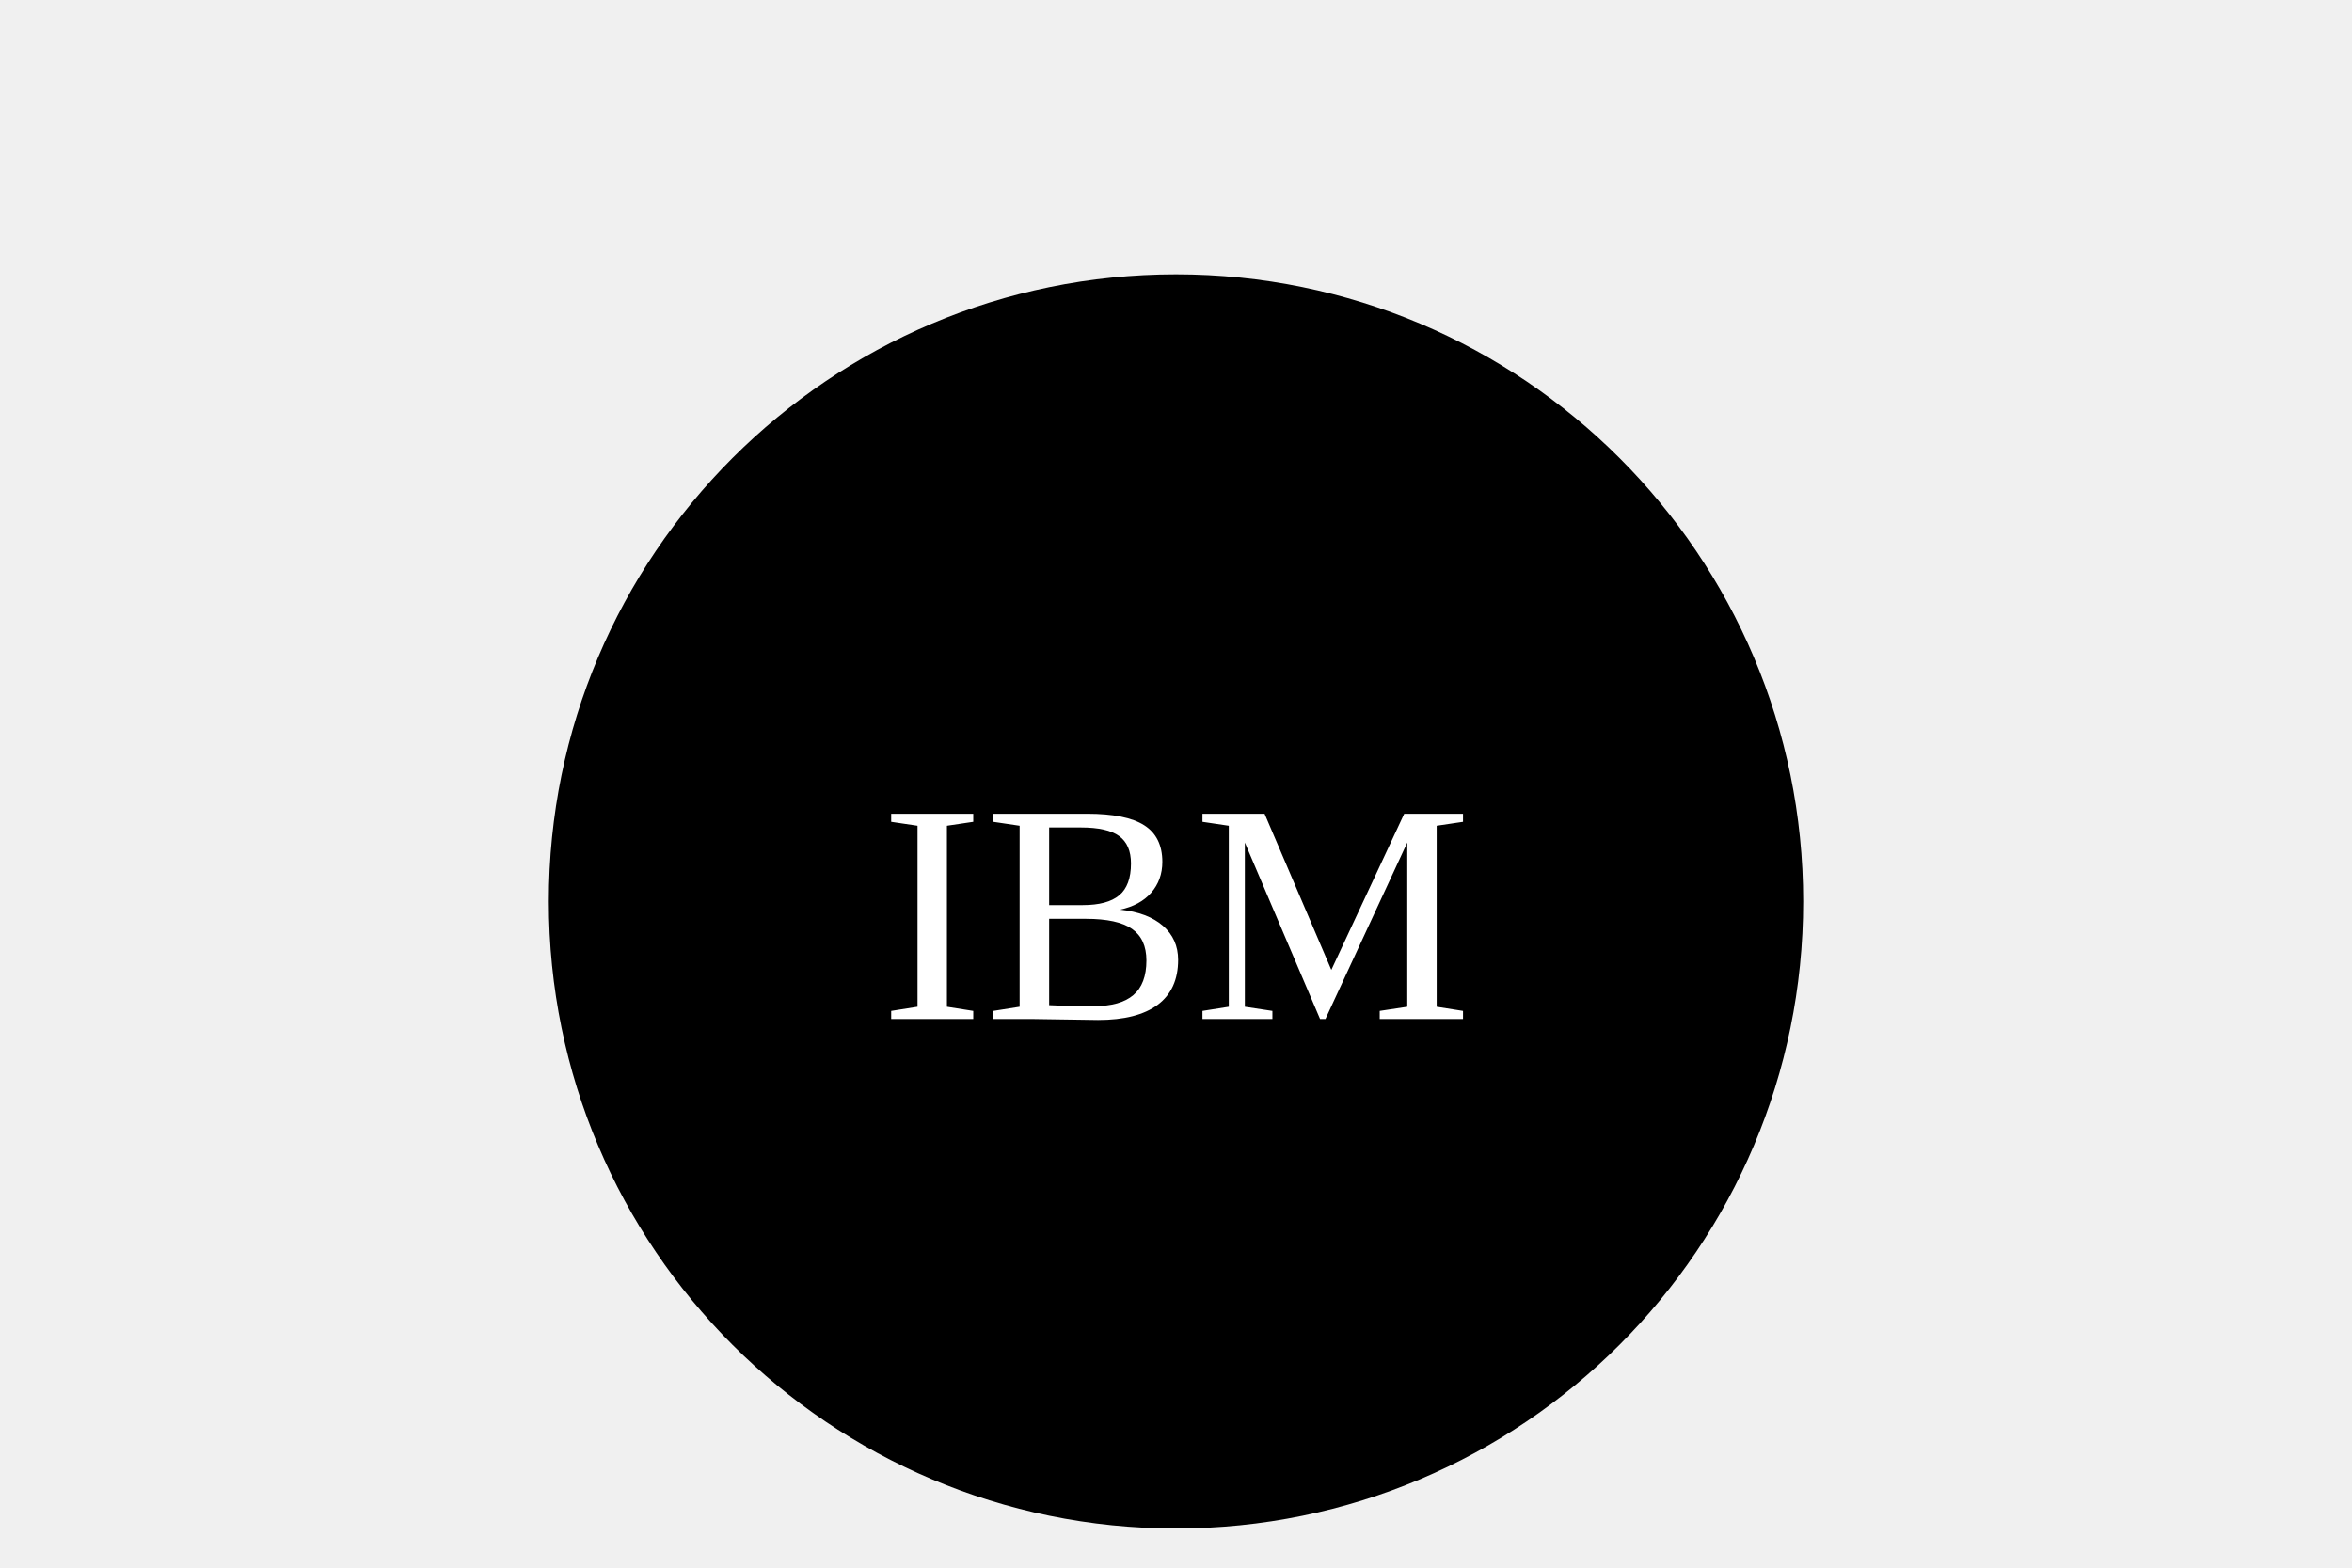
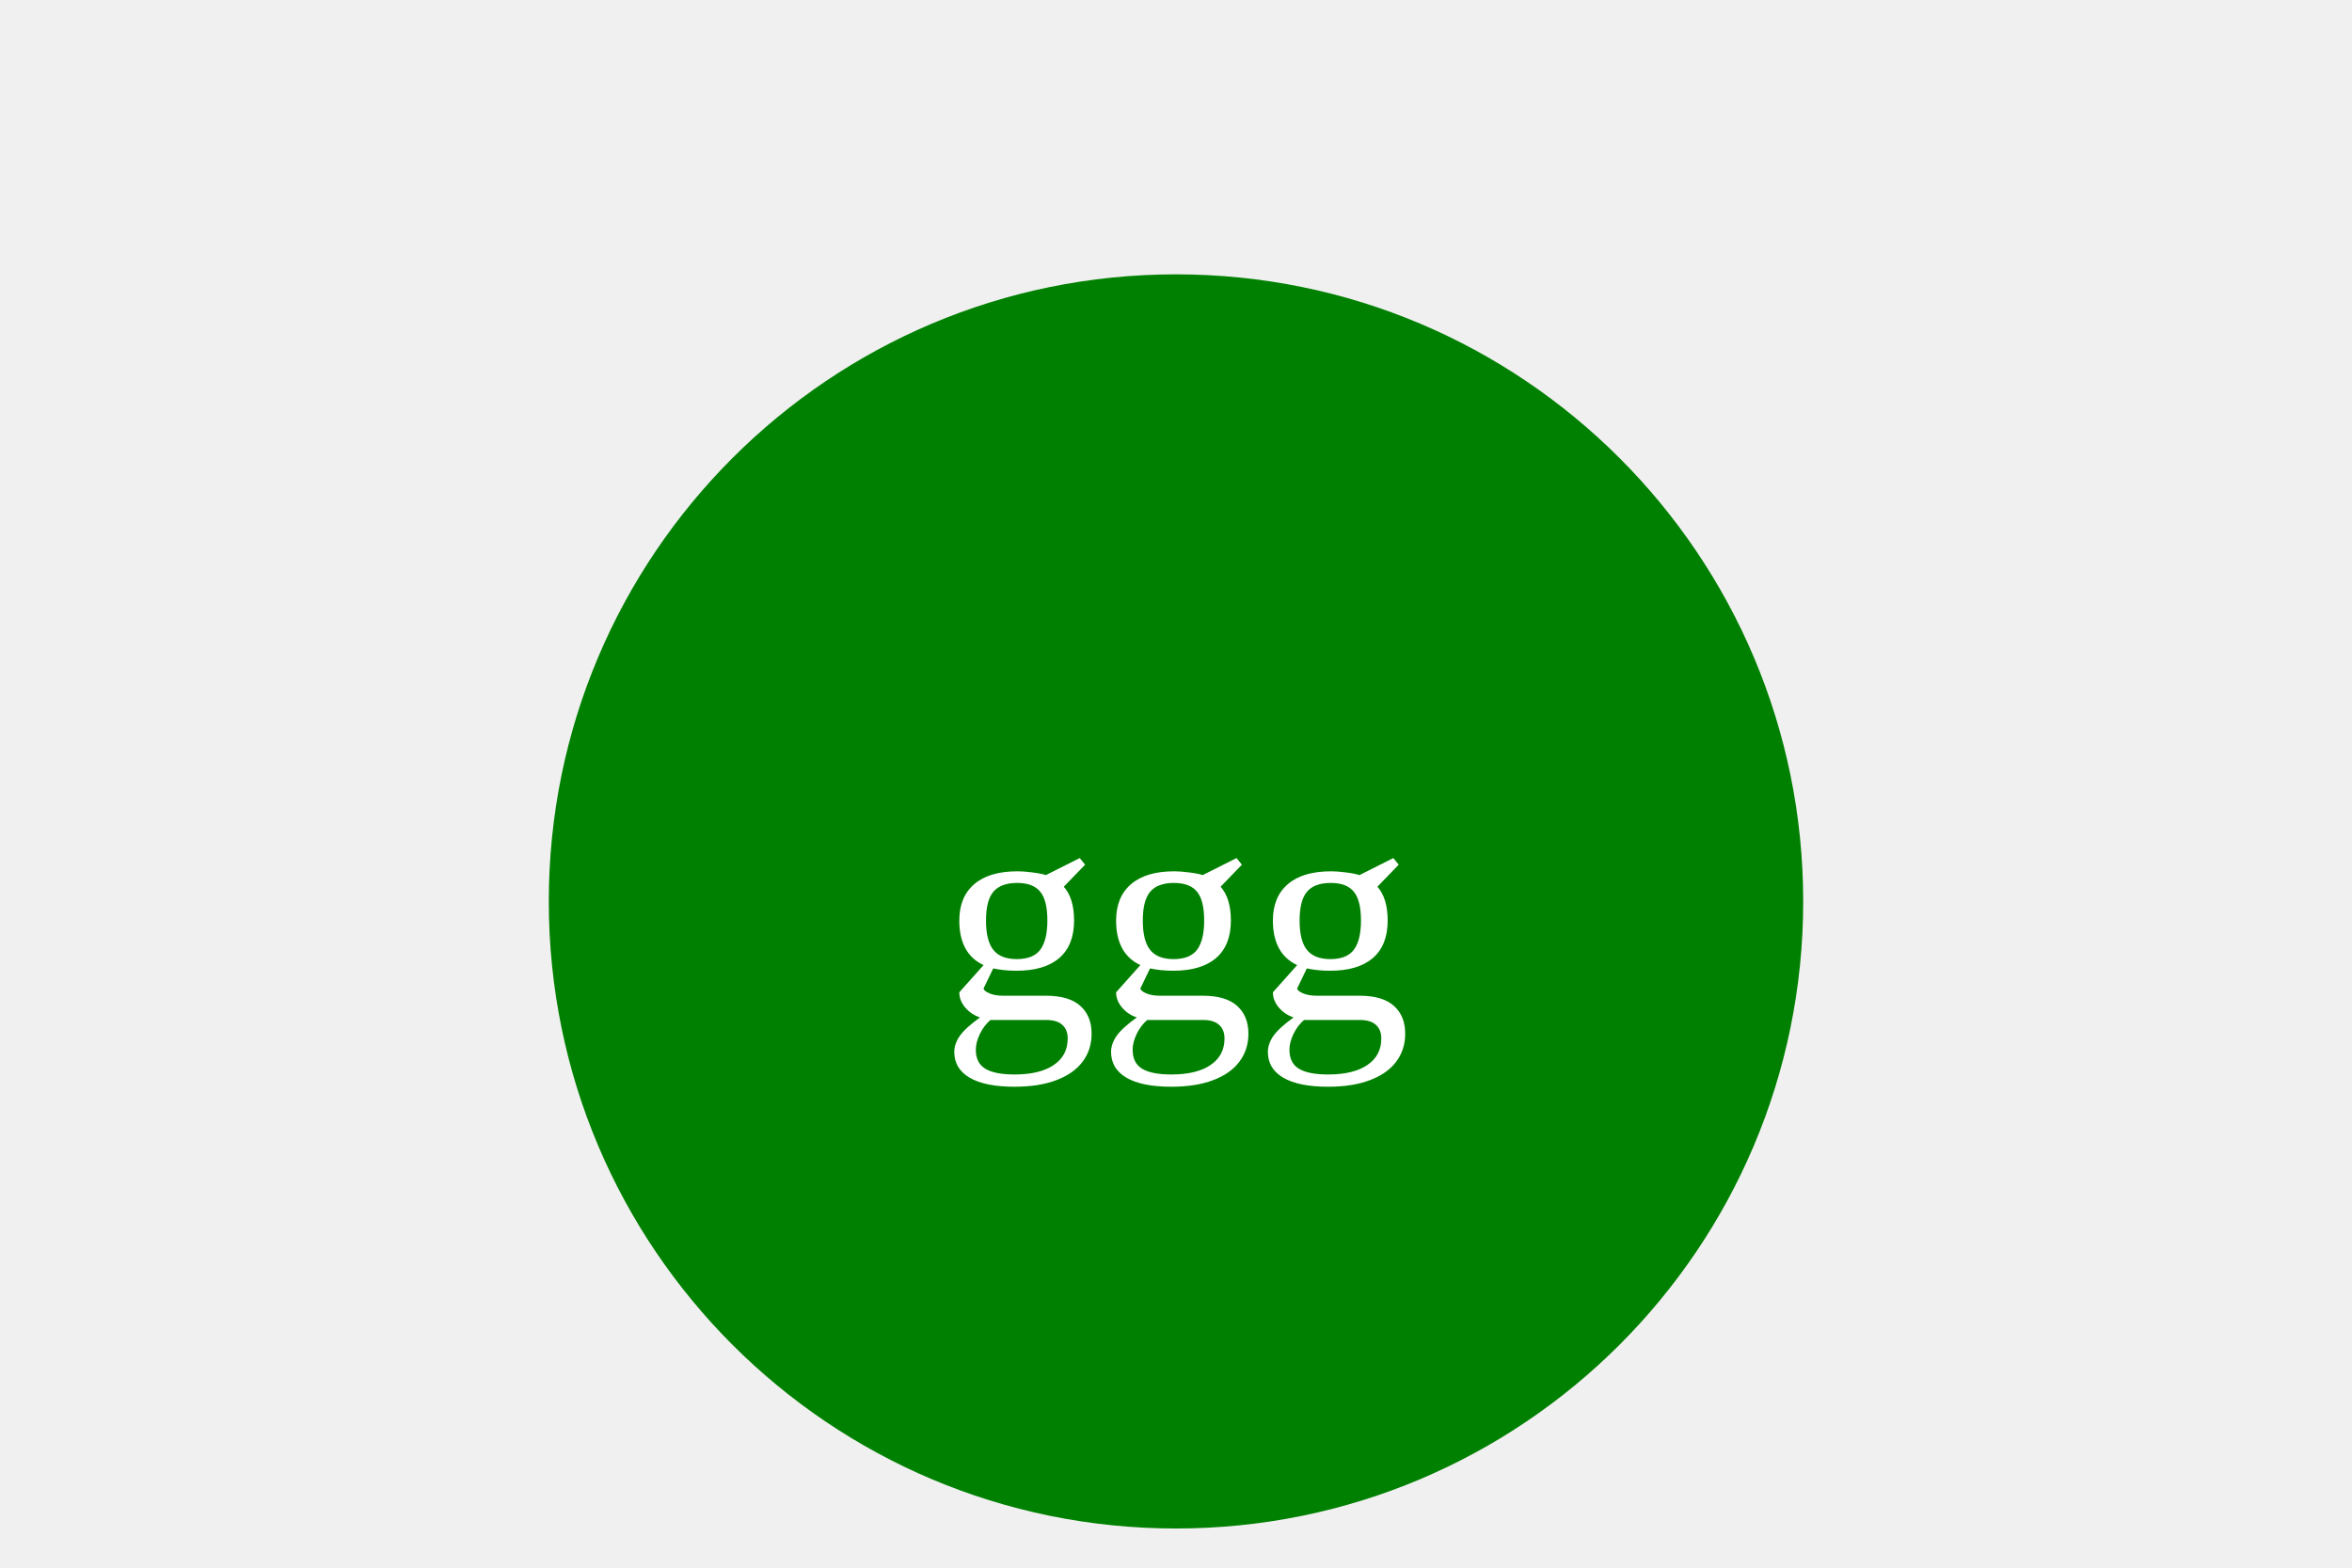
<svg xmlns="http://www.w3.org/2000/svg" version="1.1" width="300" height="200">
-   <g>Circle<circle cx="150" cy="115" r="80" fill="undefined" />
-     <text x="150" y="130" text-anchor="middle" font-size="40" fill="white">IBM</text>
+   <g>Circle<circle cx="150" cy="115" r="80" fill="green" />
+     <text x="150" y="130" text-anchor="middle" font-size="40" fill="#fff">ggg</text>
  </g>
</svg>
